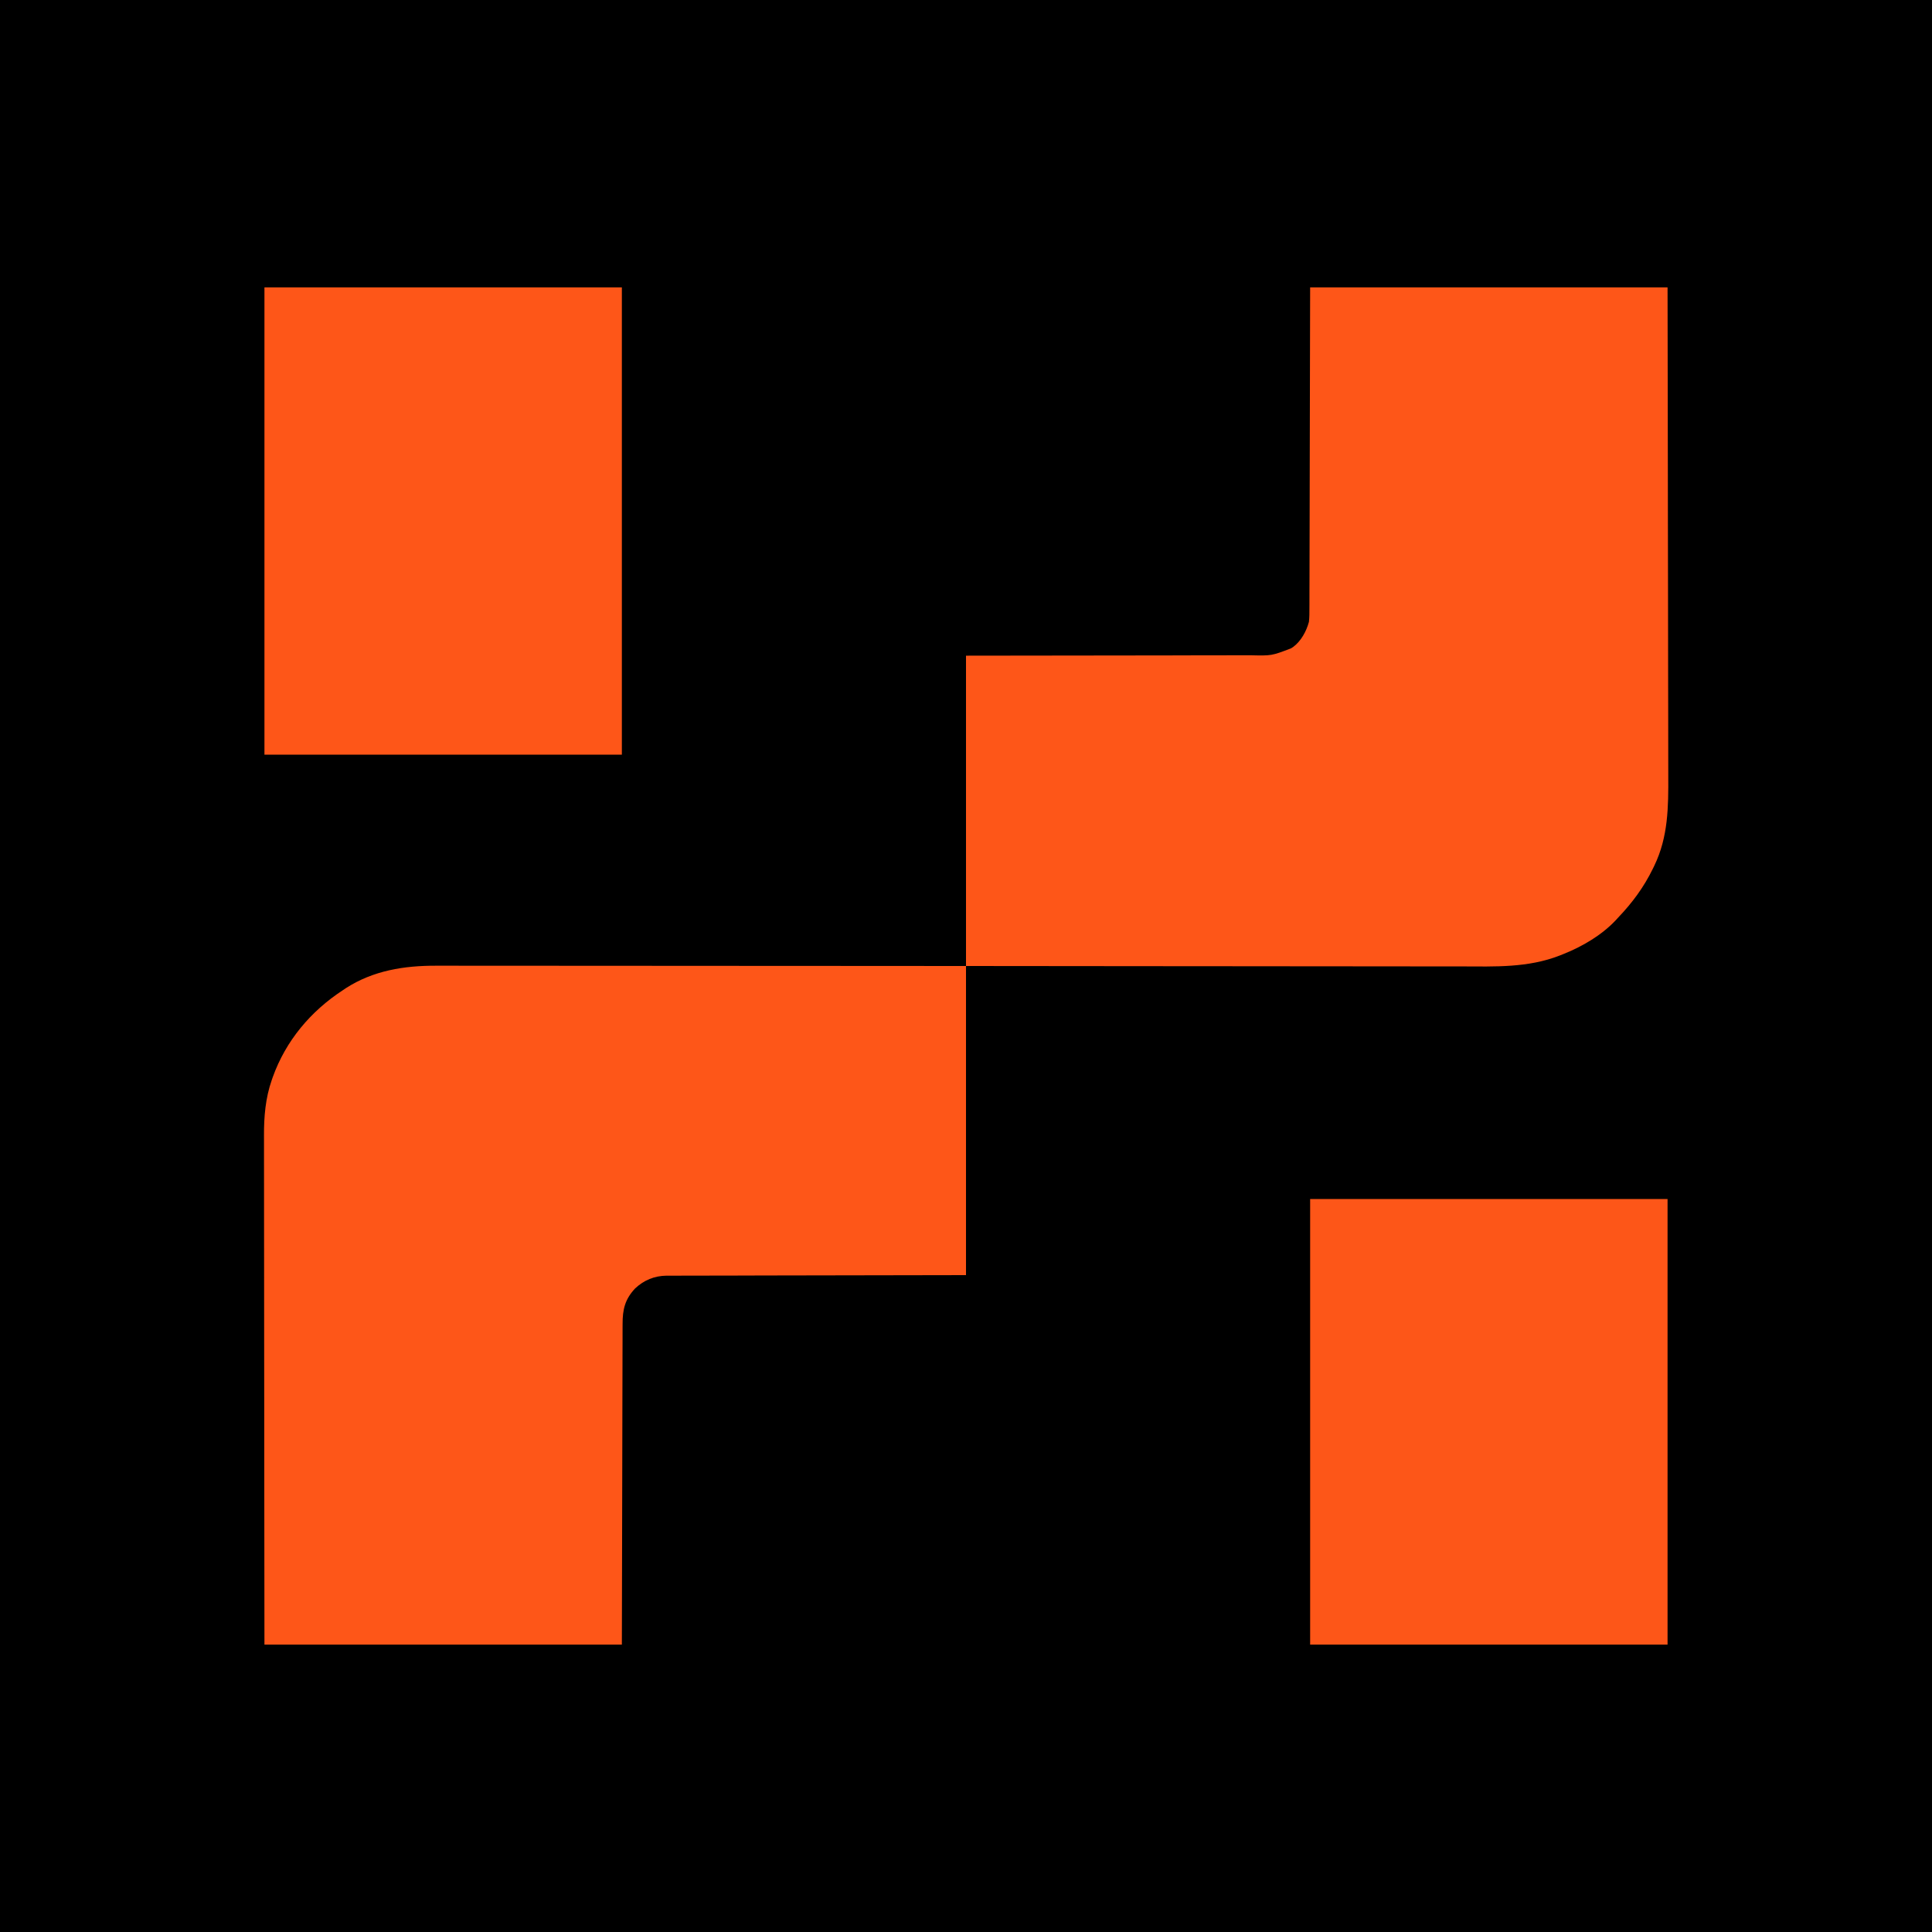
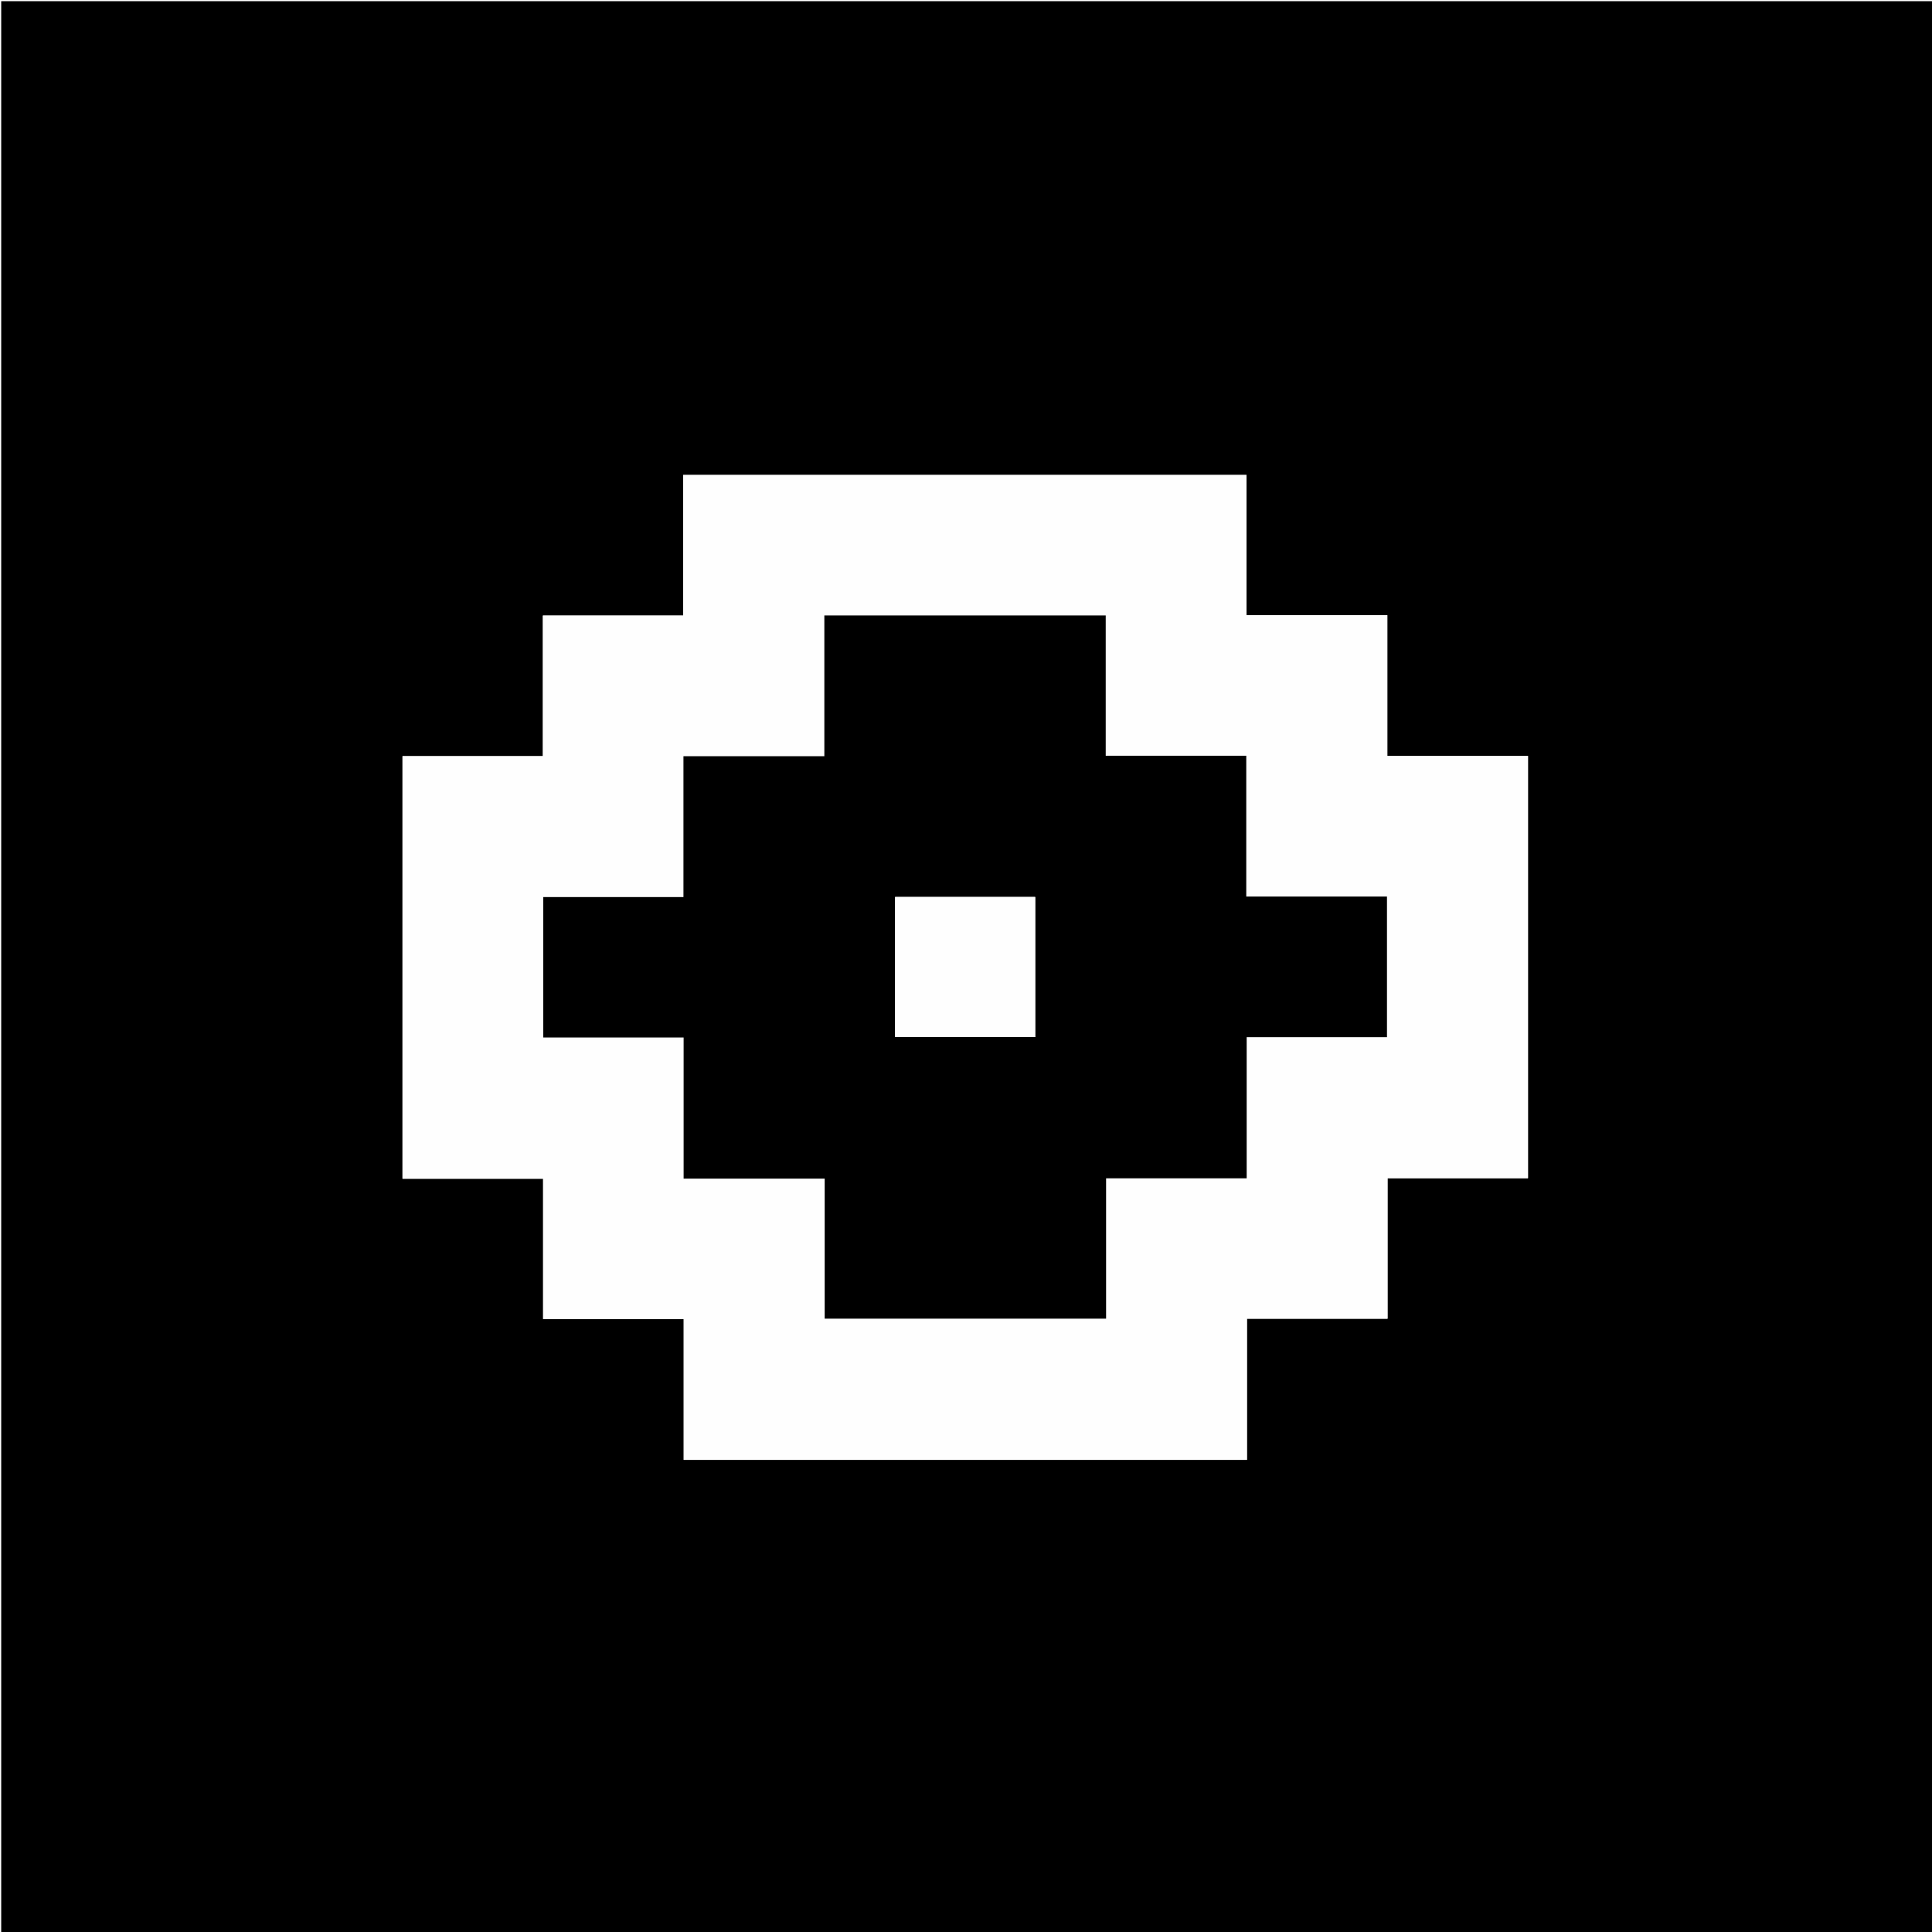
- <svg xmlns="http://www.w3.org/2000/svg" version="1.1" width="1600" height="1600">
-   <path d="M0 0 C528 0 1056 0 1600 0 C1600 528 1600 1056 1600 1600 C1072 1600 544 1600 0 1600 C0 1072 0 544 0 0 Z " fill="#000000" transform="translate(0,0)" />
-   <path d="M0 0 C97.68 0 195.36 0 296 0 C296.202 109.742 296.202 109.742 296.244 155.639 C296.253 165.475 296.263 175.311 296.273 185.147 C296.275 187.145 296.277 189.143 296.279 191.141 C296.3 212.362 296.34 233.582 296.386 254.802 C296.433 276.599 296.46 298.395 296.47 320.192 C296.477 333.629 296.499 347.066 296.54 360.503 C296.566 369.732 296.574 378.961 296.568 388.19 C296.564 393.506 296.569 398.821 296.596 404.136 C296.722 430.213 296.611 454.99 285 479 C284.637 479.753 284.275 480.505 283.901 481.281 C276.299 496.825 266.906 509.504 255 522 C254.26 522.804 253.52 523.609 252.758 524.438 C241.344 536.478 225.381 545.883 210 552 C208.947 552.422 207.894 552.843 206.809 553.277 C180.451 563.622 152.957 562.431 125.086 562.348 C119.569 562.335 114.052 562.34 108.535 562.342 C99.003 562.343 89.471 562.334 79.939 562.317 C66.158 562.293 52.377 562.285 38.596 562.281 C16.231 562.275 -6.134 562.255 -28.499 562.226 C-50.209 562.199 -71.92 562.178 -93.63 562.165 C-94.999 562.164 -96.367 562.163 -97.735 562.162 C-108.329 562.156 -118.924 562.15 -129.519 562.144 C-181.346 562.116 -233.173 562.056 -285 562 C-285 477.19 -285 392.38 -285 305 C-157.25 304.812 -157.25 304.812 -116.923 304.792 C-104.987 304.762 -104.987 304.762 -93.05 304.726 C-87.737 304.71 -82.423 304.707 -77.109 304.714 C-70.326 304.723 -63.542 304.705 -56.759 304.672 C-54.273 304.664 -51.787 304.664 -49.301 304.673 C-31.935 305.077 -31.935 305.077 -16 299 C-15.102 298.448 -15.102 298.448 -14.186 297.884 C-7.567 293.074 -3.09 284.756 -1 277 C-0.578 273.171 -0.584 269.371 -0.601 265.522 C-0.591 263.819 -0.591 263.819 -0.581 262.082 C-0.562 258.276 -0.565 254.47 -0.568 250.664 C-0.56 247.89 -0.548 245.115 -0.536 242.341 C-0.511 235.667 -0.5 228.993 -0.495 222.318 C-0.489 214.595 -0.463 206.872 -0.438 199.148 C-0.38 178.766 -0.348 158.383 -0.312 138 C-0.209 92.46 -0.106 46.92 0 0 Z " fill="#FE5618" transform="translate(1085,238)" />
-   <path d="M0 0 C1.902 -0.001 3.804 -0.003 5.706 -0.005 C10.894 -0.01 16.082 -0.002 21.27 0.008 C26.88 0.017 32.489 0.014 38.098 0.013 C47.803 0.012 57.509 0.018 67.214 0.029 C81.247 0.045 95.279 0.051 109.311 0.053 C132.081 0.057 154.85 0.071 177.619 0.09 C199.731 0.108 221.842 0.122 243.954 0.131 C245.346 0.131 246.738 0.132 248.13 0.132 C258.907 0.136 269.685 0.14 280.463 0.144 C333.245 0.163 386.027 0.203 438.809 0.241 C438.809 84.721 438.809 169.201 438.809 256.241 C311.434 256.491 311.434 256.491 271.21 256.538 C259.315 256.572 259.315 256.572 247.419 256.61 C242.12 256.627 236.82 256.633 231.521 256.632 C224.759 256.631 217.997 256.65 211.235 256.682 C208.754 256.69 206.274 256.692 203.794 256.686 C200.439 256.68 197.085 256.698 193.73 256.722 C192.763 256.714 191.797 256.706 190.801 256.698 C180.76 256.824 172.161 260.376 164.809 267.241 C156.377 276.214 154.354 284.744 154.41 296.839 C154.403 297.975 154.397 299.111 154.39 300.282 C154.371 304.084 154.374 307.887 154.376 311.69 C154.369 314.464 154.357 317.239 154.345 320.013 C154.32 326.684 154.309 333.355 154.304 340.025 C154.298 347.746 154.272 355.466 154.247 363.187 C154.189 383.559 154.157 403.931 154.121 424.303 C154.018 469.822 153.915 515.342 153.809 562.241 C56.129 562.241 -41.551 562.241 -142.191 562.241 C-142.312 453.09 -142.312 453.09 -142.338 407.473 C-142.344 397.032 -142.35 386.591 -142.356 376.15 C-142.357 374.842 -142.358 373.533 -142.358 372.185 C-142.371 351.082 -142.395 329.979 -142.423 308.876 C-142.451 287.205 -142.467 265.535 -142.474 243.865 C-142.478 230.501 -142.491 217.138 -142.515 203.775 C-142.531 194.602 -142.536 185.428 -142.532 176.255 C-142.53 170.968 -142.533 165.682 -142.549 160.396 C-142.564 155.544 -142.564 150.692 -142.554 145.839 C-142.553 144.096 -142.556 142.353 -142.566 140.61 C-142.645 125.154 -141.335 109.552 -136.191 94.866 C-135.898 94.01 -135.604 93.155 -135.302 92.274 C-124.453 62.085 -103.911 37.66 -77.191 20.241 C-76.406 19.708 -75.621 19.176 -74.812 18.627 C-52.111 3.98 -26.447 -0.091 0 0 Z " fill="#FE5618" transform="translate(361.1913,799.7595)" />
-   <path d="M0 0 C97.68 0 195.36 0 296 0 C296 127.71 296 255.42 296 387 C198.32 387 100.64 387 0 387 C0 259.29 0 131.58 0 0 Z " fill="#FE5618" transform="translate(219,238)" />
-   <path d="M0 0 C97.68 0 195.36 0 296 0 C296 121.77 296 243.54 296 369 C198.32 369 100.64 369 0 369 C0 247.23 0 125.46 0 0 Z " fill="#FD5618" transform="translate(1085,993)" />
+ <svg xmlns="http://www.w3.org/2000/svg" version="1.1" id="Layer_1" x="0px" y="0px" width="100%" viewBox="0 0 1600 1600" enable-background="new 0 0 1600 1600" xml:space="preserve">
+   <path fill="#000000" opacity="1" stroke="none" d=" M739,1601   C492.667,1601 246.833,1601 1,1601   C1,1067.667 1,534.334 1,1   C534.333,1 1067.666,1 1601,1   C1601,534.333 1601,1067.666 1601,1601   C1313.833,1601 1026.667,1601 739,1601  M1004.5,1209.001   C1013.74,1209.001 1022.98,1209.001 1032.662,1209.001   C1032.662,1169.694 1032.662,1131.12 1032.662,1092.092   C1071.677,1092.092 1110.233,1092.092 1149.094,1092.092   C1149.094,1053.198 1149.094,1014.762 1149.094,975.747   C1188.092,975.747 1226.783,975.747 1265.409,975.747   C1265.409,858.911 1265.409,742.657 1265.409,626.017   C1226.535,626.017 1187.95,626.017 1148.918,626.017   C1148.918,587.059 1148.918,548.483 1148.918,509.484   C1109.889,509.484 1071.307,509.484 1032.286,509.484   C1032.286,470.492 1032.286,431.924 1032.286,393.351   C876.634,393.351 721.427,393.351 565.8,393.351   C565.8,432.272 565.8,470.843 565.8,509.79   C526.96,509.79 488.538,509.79 449.589,509.79   C449.589,548.725 449.589,587.282 449.589,626.226   C410.469,626.226 371.877,626.226 333.345,626.226   C333.345,743.003 333.345,859.386 333.345,976.188   C372.261,976.188 410.832,976.188 449.78,976.188   C449.78,1015.028 449.78,1053.45 449.78,1092.398   C488.716,1092.398 527.275,1092.398 566.218,1092.398   C566.218,1131.517 566.218,1170.11 566.218,1209.001   C712.239,1209.001 857.869,1209.001 1004.5,1209.001  z" />
+   <path fill="#FEFEFE" opacity="1" stroke="none" d=" M1004,1209.001   C857.869,1209.001 712.239,1209.001 566.218,1209.001   C566.218,1170.11 566.218,1131.517 566.218,1092.398   C527.275,1092.398 488.716,1092.398 449.78,1092.398   C449.78,1053.45 449.78,1015.028 449.78,976.188   C410.832,976.188 372.261,976.188 333.345,976.188   C333.345,859.386 333.345,743.003 333.345,626.226   C371.877,626.226 410.469,626.226 449.589,626.226   C449.589,587.282 449.589,548.725 449.589,509.79   C488.538,509.79 526.96,509.79 565.8,509.79   C565.8,470.843 565.8,432.272 565.8,393.351   C721.427,393.351 876.634,393.351 1032.286,393.351   C1032.286,431.924 1032.286,470.492 1032.286,509.484   C1071.307,509.484 1109.889,509.484 1148.918,509.484   C1148.918,548.483 1148.918,587.059 1148.918,626.017   C1187.95,626.017 1226.535,626.017 1265.409,626.017   C1265.409,742.657 1265.409,858.911 1265.409,975.747   C1226.783,975.747 1188.092,975.747 1149.094,975.747   C1149.094,1014.762 1149.094,1053.198 1149.094,1092.092   C1110.233,1092.092 1071.677,1092.092 1032.662,1092.092   C1032.662,1131.12 1032.662,1169.694 1032.662,1209.001   C1022.98,1209.001 1013.74,1209.001 1004,1209.001  M722.5,509.699   C709.397,509.699 696.294,509.699 682.689,509.699   C682.689,548.765 682.689,587.322 682.689,626.26   C643.59,626.26 604.998,626.26 566.005,626.26   C566.005,665.227 566.005,703.811 566.005,742.908   C527.049,742.908 488.494,742.908 449.897,742.908   C449.897,781.851 449.897,820.278 449.897,859.213   C488.647,859.213 527.204,859.213 566.147,859.213   C566.147,898.308 566.147,936.897 566.147,976.073   C605.23,976.073 643.928,976.073 682.971,976.073   C682.971,1015.089 682.971,1053.516 682.971,1092.054   C760.721,1092.054 838.117,1092.054 916.014,1092.054   C916.014,1053.257 916.014,1014.704 916.014,975.831   C954.949,975.831 993.383,975.831 1032.44,975.831   C1032.44,936.807 1032.44,898.104 1032.44,858.981   C1071.632,858.981 1110.201,858.981 1148.633,858.981   C1148.633,820.007 1148.633,781.46 1148.633,742.497   C1109.694,742.497 1071.121,742.497 1032.105,742.497   C1032.105,703.51 1032.105,664.942 1032.105,625.865   C993.111,625.865 954.564,625.865 915.71,625.865   C915.71,586.912 915.71,548.471 915.71,509.699   C851.432,509.699 787.466,509.699 722.5,509.699  z" />
+   <path fill="#000000" opacity="1" stroke="none" d=" M723,509.699   C787.466,509.699 851.432,509.699 915.71,509.699   C915.71,548.471 915.71,586.912 915.71,625.865   C954.564,625.865 993.111,625.865 1032.105,625.865   C1032.105,664.942 1032.105,703.51 1032.105,742.497   C1071.121,742.497 1109.694,742.497 1148.633,742.497   C1148.633,781.46 1148.633,820.007 1148.633,858.981   C1110.201,858.981 1071.632,858.981 1032.44,858.981   C1032.44,898.104 1032.44,936.807 1032.44,975.831   C993.383,975.831 954.949,975.831 916.014,975.831   C916.014,1014.704 916.014,1053.257 916.014,1092.054   C838.117,1092.054 760.721,1092.054 682.971,1092.054   C682.971,1053.516 682.971,1015.089 682.971,976.073   C643.928,976.073 605.23,976.073 566.147,976.073   C566.147,936.897 566.147,898.308 566.147,859.213   C527.204,859.213 488.647,859.213 449.897,859.213   C449.897,820.278 449.897,781.851 449.897,742.908   C488.494,742.908 527.049,742.908 566.005,742.908   C566.005,703.811 566.005,665.227 566.005,626.26   C604.998,626.26 643.59,626.26 682.689,626.26   C682.689,587.322 682.689,548.765 682.689,509.699   C696.294,509.699 709.397,509.699 723,509.699  M843.494,742.831   C809.424,742.831 775.355,742.831 741.301,742.831   C741.301,781.922 741.301,820.466 741.301,858.88   C780.168,858.88 818.733,858.88 857.326,858.88   C857.326,820.081 857.326,781.572 857.326,742.831   C852.799,742.831 848.644,742.831 843.494,742.831  z" />
+   <path fill="#FEFEFE" opacity="1" stroke="none" d=" M843.992,742.831   C848.644,742.831 852.799,742.831 857.326,742.831   C857.326,781.572 857.326,820.081 857.326,858.88   C818.733,858.88 780.168,858.88 741.301,858.88   C741.301,820.466 741.301,781.922 741.301,742.831   C775.355,742.831 809.424,742.831 843.992,742.831  z" />
</svg>
